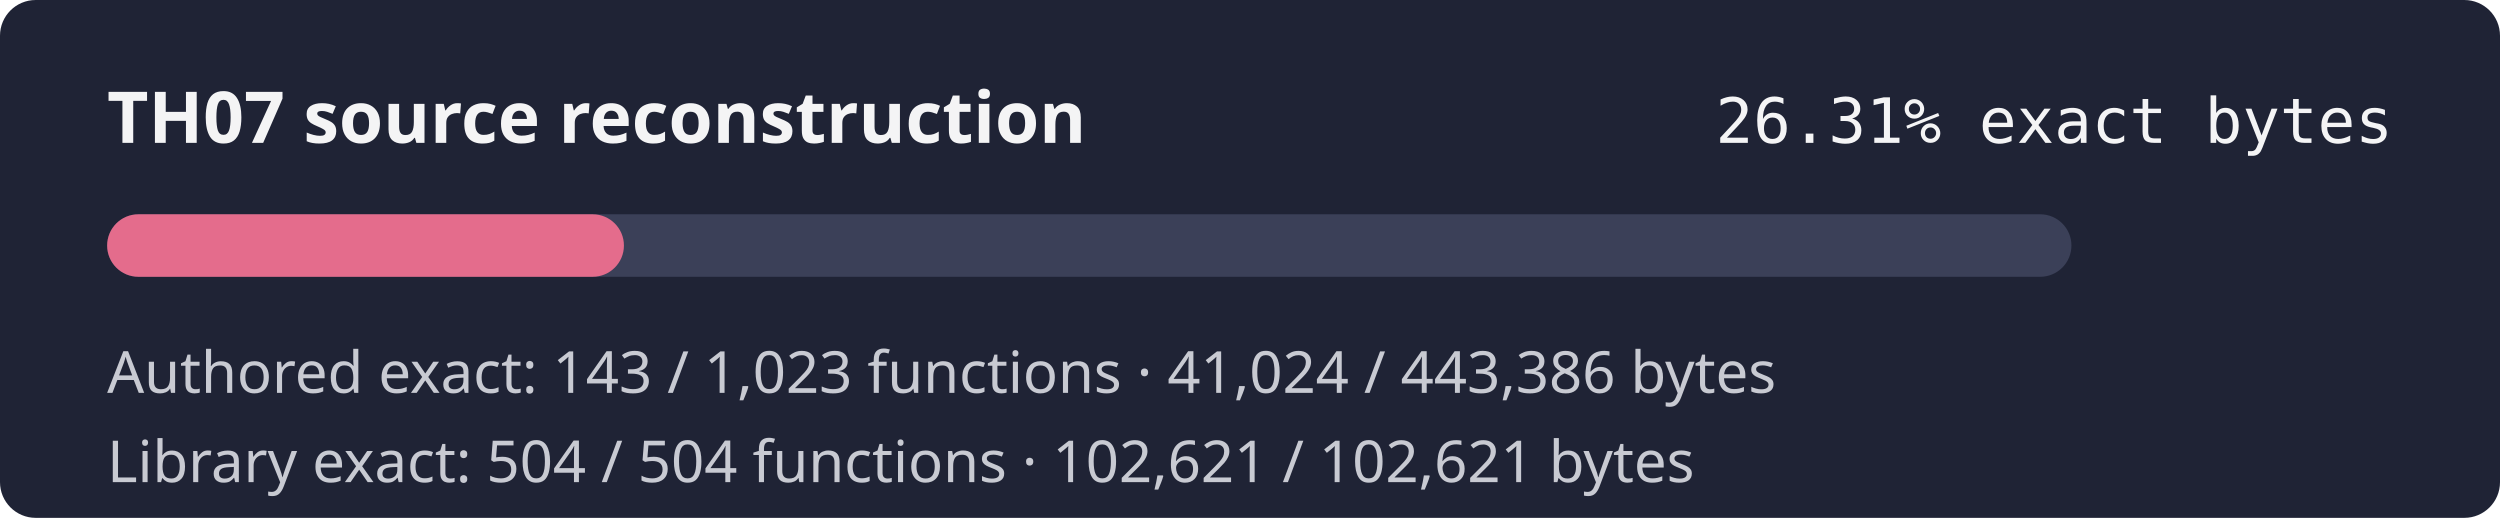
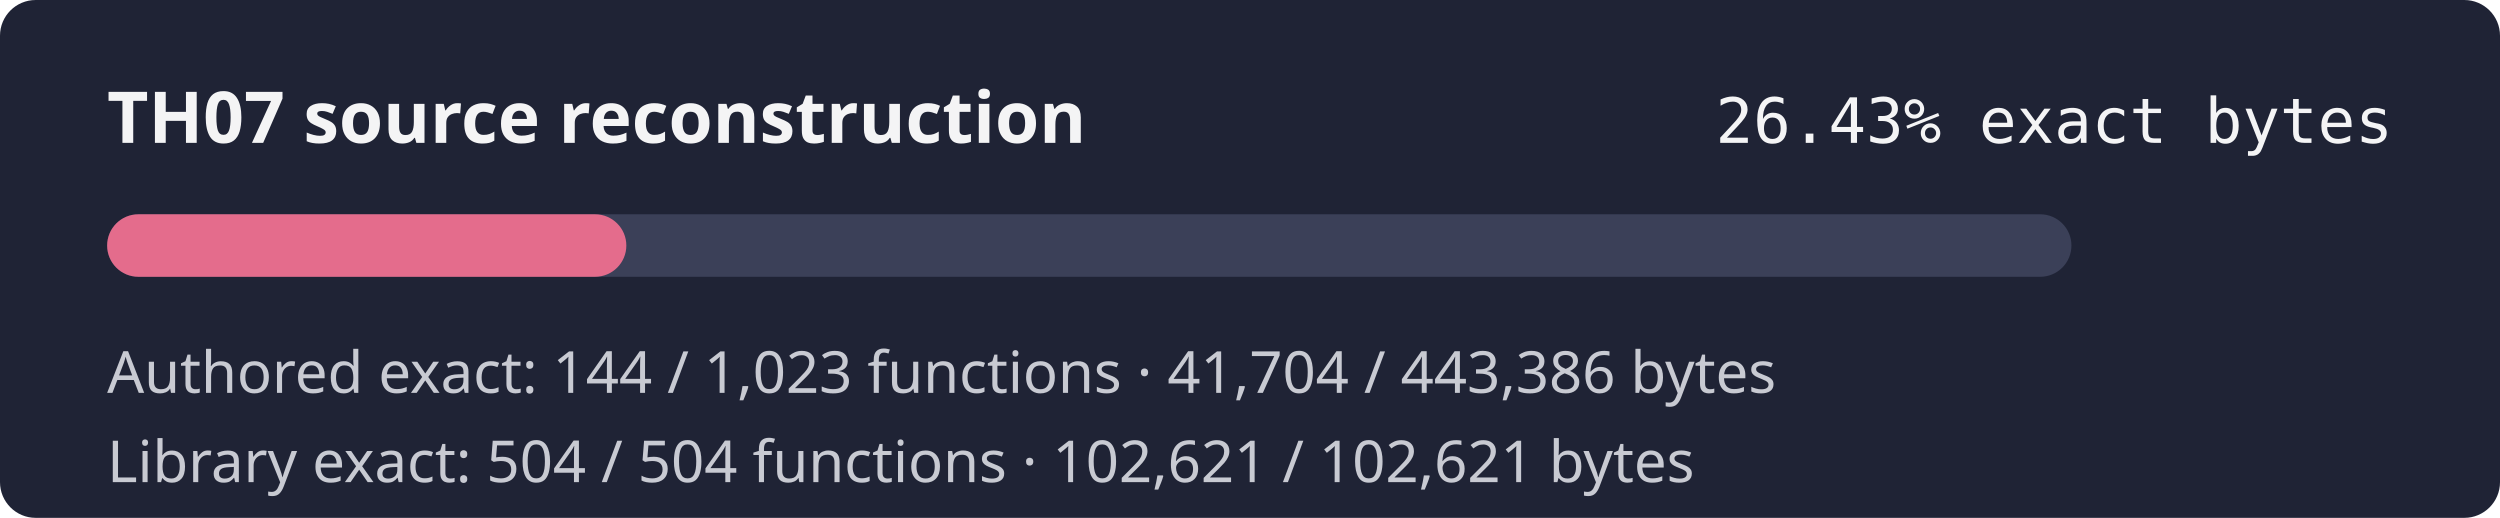
- <svg xmlns="http://www.w3.org/2000/svg" width="560" height="116" role="img" aria-label="TH07 reconstruction progress 26.31% by bytes">
+ <svg xmlns="http://www.w3.org/2000/svg" width="560" height="116" role="img" aria-label="TH07 reconstruction progress 26.43% by bytes">
  <rect width="560" height="116" rx="8" fill="#1f2335" />
  <text x="24" y="32" fill="#f4f4f5" font-family="sans-serif" font-size="16" font-weight="600">TH07 source reconstruction</text>
-   <text x="536" y="32" fill="#f4f4f5" text-anchor="end" font-family="monospace" font-size="14">26.31% exact bytes</text>
+   <text x="536" y="32" fill="#f4f4f5" text-anchor="end" font-family="monospace" font-size="14">26.43% exact bytes</text>
  <rect x="24" y="48" width="440" height="14" rx="7" fill="#3b4058" />
-   <rect x="24" y="48" width="115.76" height="14" rx="7" fill="#e46c8c" />
-   <text x="24" y="88" fill="#c8cad2" font-family="sans-serif" font-size="13">Authored exact: 143 / 1,023 functions · 41,024 / 443,386 bytes</text>
+   <rect x="24" y="48" width="116.30" height="14" rx="7" fill="#e46c8c" />
+   <text x="24" y="88" fill="#c8cad2" font-family="sans-serif" font-size="13">Authored exact: 144 / 1,023 functions · 41,704 / 443,386 bytes</text>
  <text x="24" y="108" fill="#c8cad2" font-family="sans-serif" font-size="13">Library exact: 504 / 504 functions · 102,621 / 102,621 bytes</text>
</svg>
